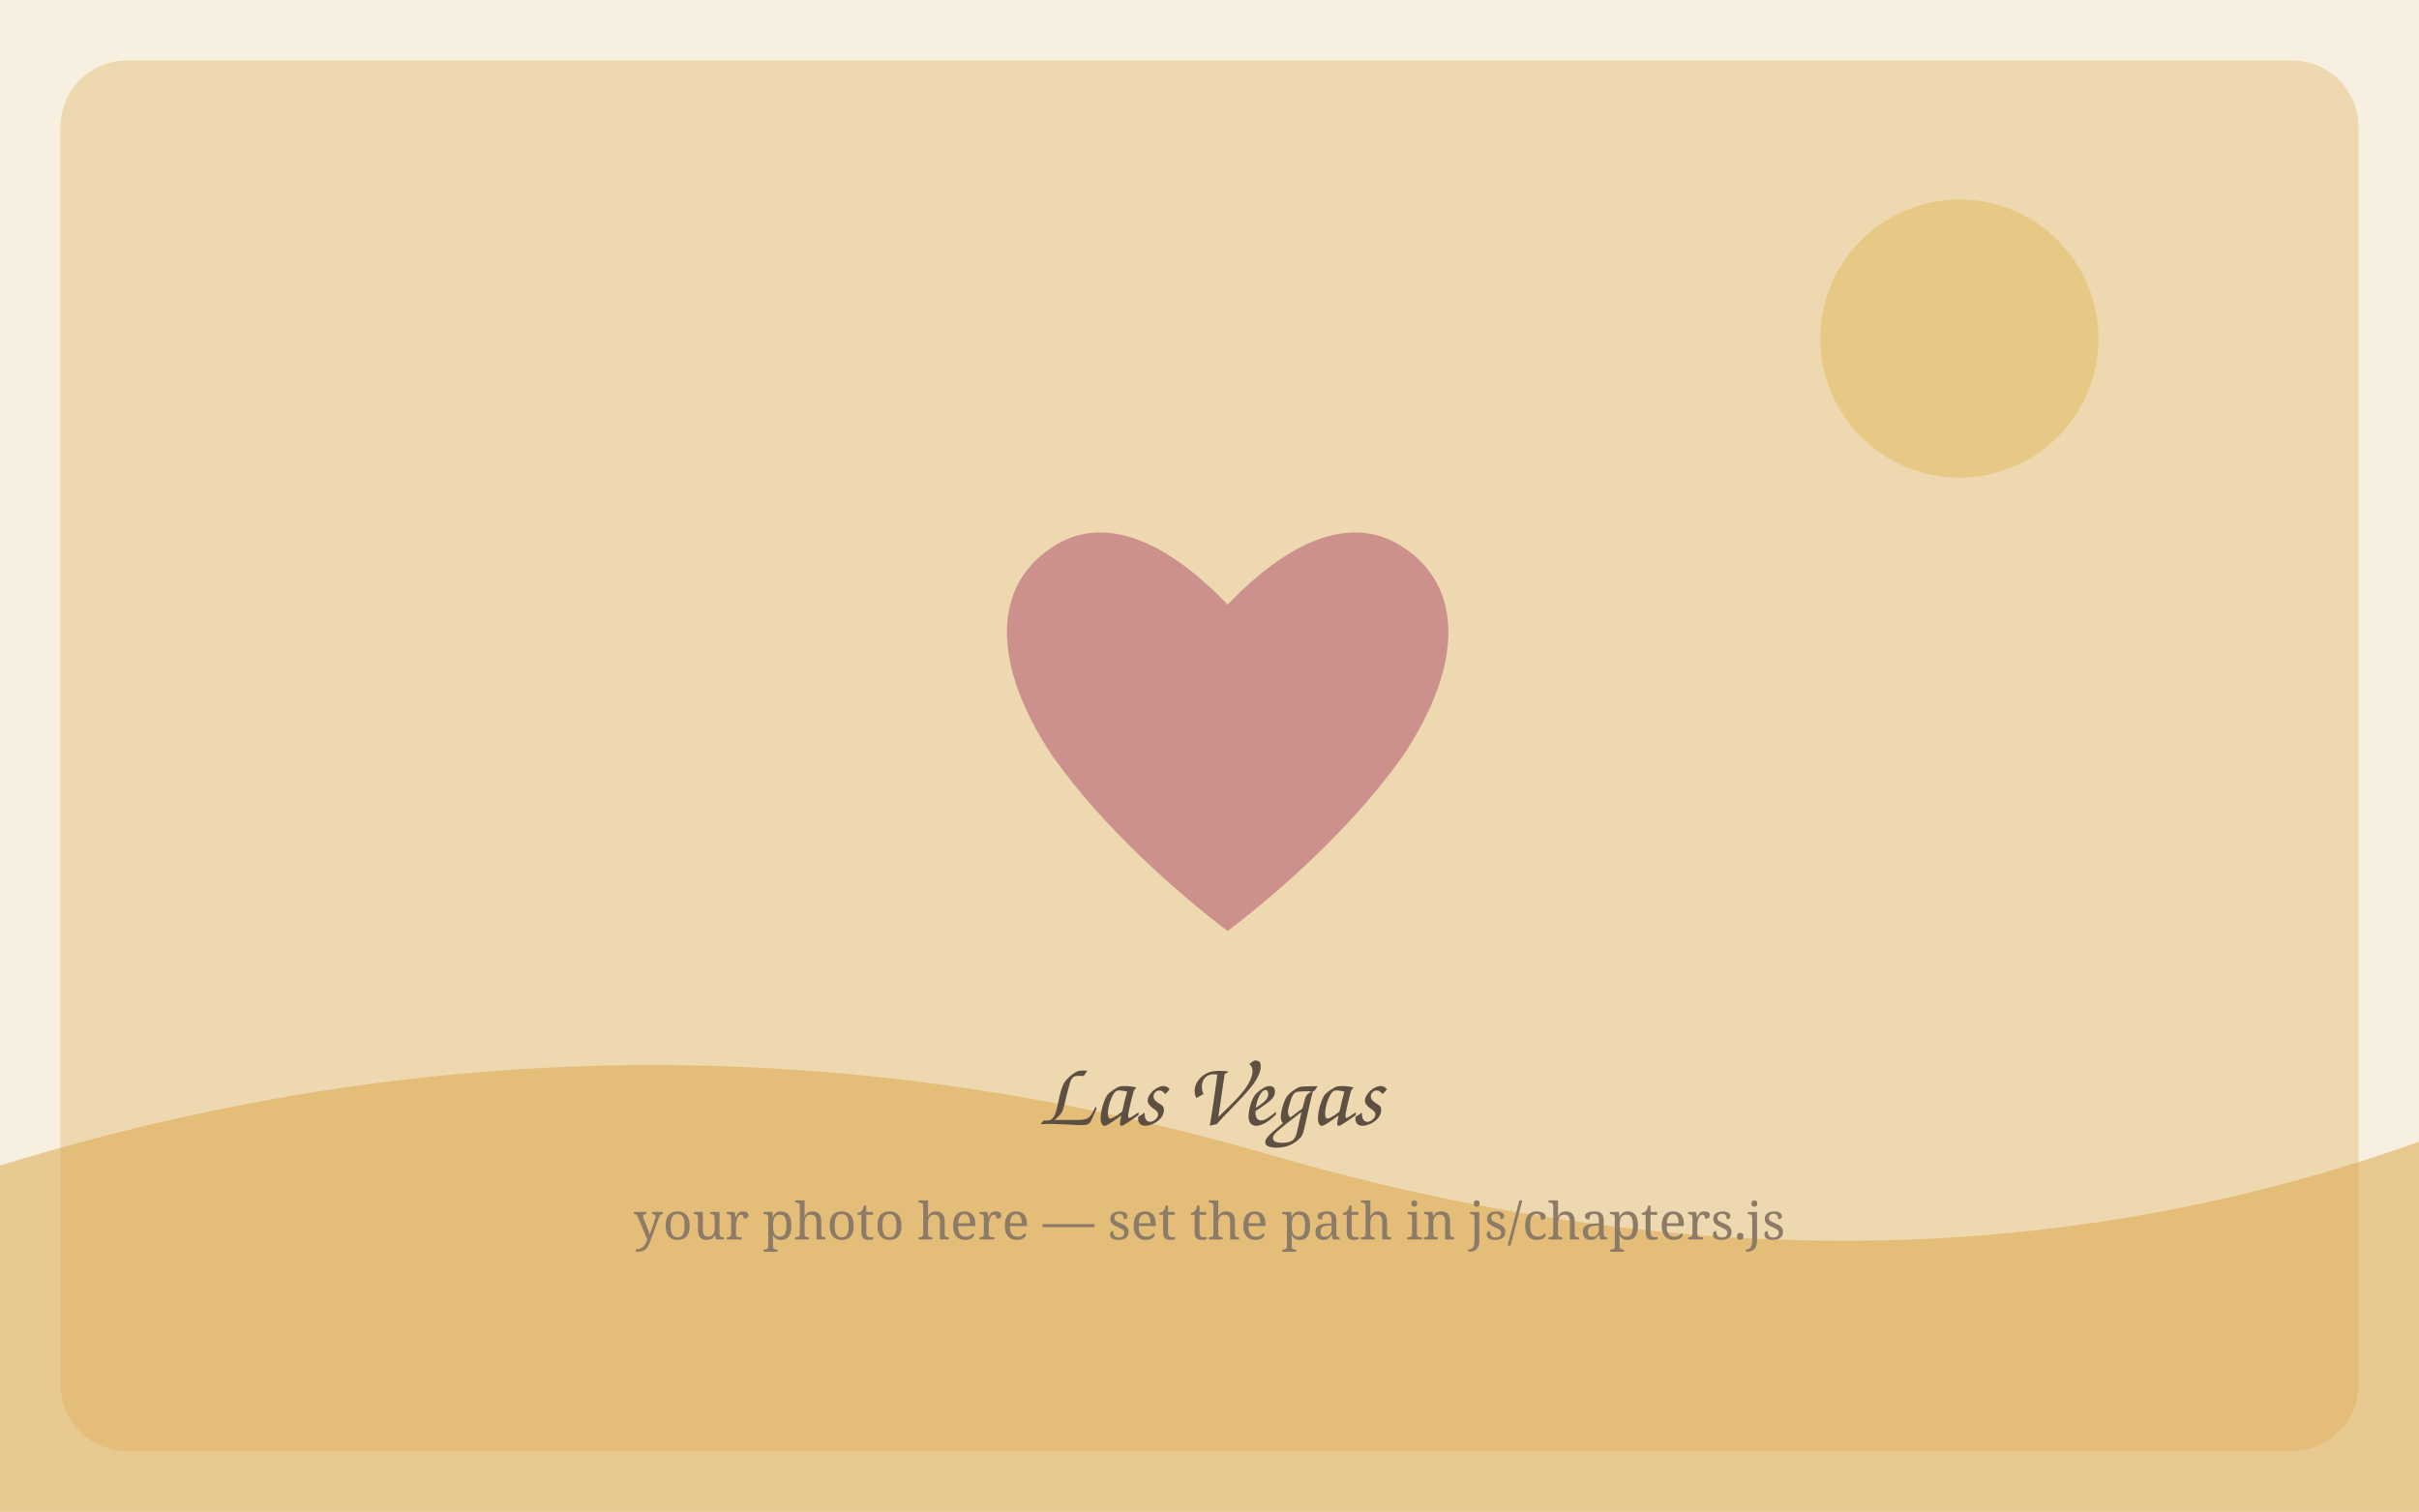
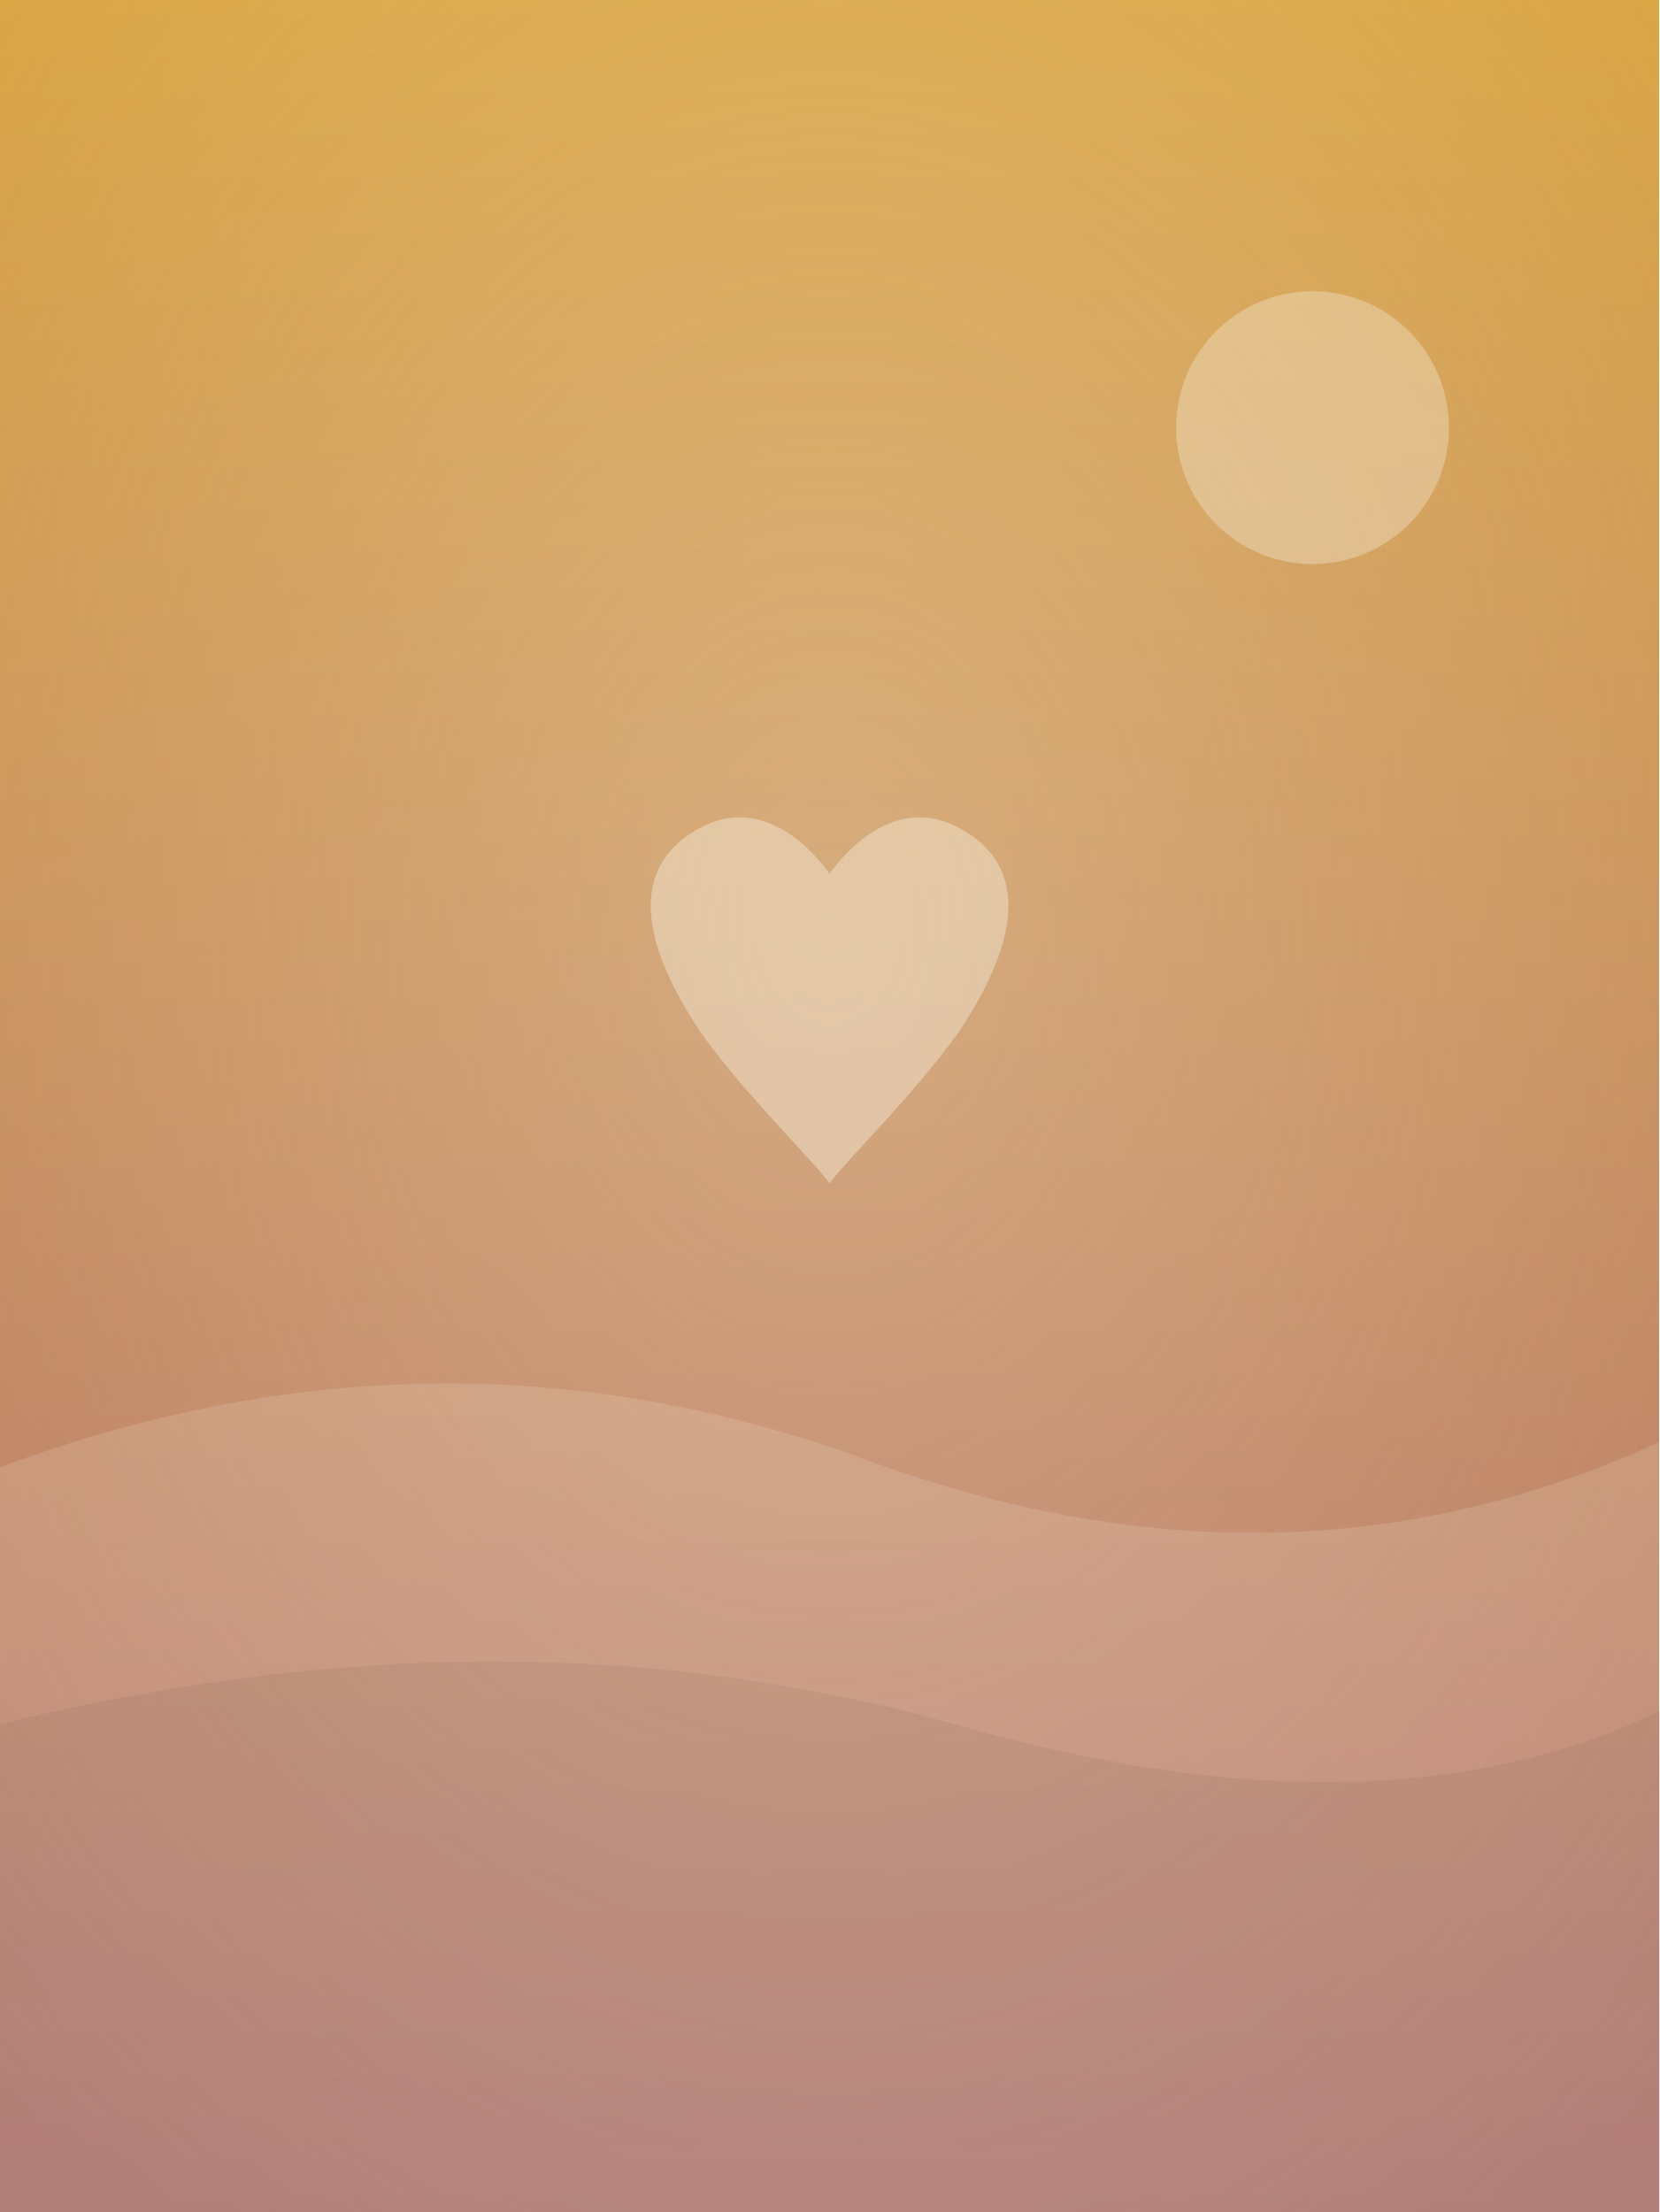
- <svg xmlns="http://www.w3.org/2000/svg" viewBox="0 0 800 500" width="800" height="500">
-   <rect width="800" height="500" fill="#F7F0E1" />
-   <rect x="20" y="20" width="760" height="460" rx="22" fill="#D9A441" opacity="0.32" />
-   <circle cx="648" cy="112" r="46" fill="#E8C67E" opacity="0.85" />
-   <path d="M -20 392 Q 200 318 420 382 T 830 366 L 830 520 L -20 520 Z" fill="#D9A441" opacity="0.5" />
-   <path d="M 348 250 C 328 220 328 194 348 181 C 363 171 383 176 406 200 C 429 176 449 171 464 181 C 484 194 484 220 464 250 C 447 274 423 295 406 308 C 389 295 365 274 348 250 Z" fill="#C98A8A" opacity="0.9" />
-   <text x="400" y="372" text-anchor="middle" font-family="Bradley Hand, Chalkboard SE, cursive" font-size="31" fill="#5D4F41">Las Vegas</text>
-   <text x="400" y="410" text-anchor="middle" font-family="Georgia, serif" font-size="17" fill="#8C7B67">your photo here — set the path in js/chapters.js</text>
+ <svg xmlns="http://www.w3.org/2000/svg" viewBox="0 0 900 1200" width="900" height="1200">
+   <defs>
+     <linearGradient id="g" x1="0" y1="0" x2="0" y2="1">
+       <stop offset="0%" stop-color="#D9A441" />
+       <stop offset="100%" stop-color="#B06E6E" />
+     </linearGradient>
+     <radialGradient id="v" cx="50%" cy="42%" r="72%">
+       <stop offset="0%" stop-color="#F7F0E1" stop-opacity="0.30" />
+       <stop offset="100%" stop-color="#F7F0E1" stop-opacity="0" />
+     </radialGradient>
+   </defs>
+   <rect width="900" height="1200" fill="url(#g)" />
+   <rect width="900" height="1200" fill="url(#v)" />
+   <circle cx="712" cy="232" r="74" fill="#F7F0E1" opacity="0.34" />
+   <path d="M -40 812 Q 220 700 470 792 T 940 762 L 940 1240 L -40 1240 Z" fill="#F7F0E1" opacity="0.16" />
+   <path d="M -40 946 Q 260 862 520 936 T 940 906 L 940 1240 L -40 1240 Z" fill="#5D4F41" opacity="0.10" />
+   <path d="M 380 560 C 344 506 344 468 380 449 C 402 437 428 444 450 474 C 472 444 498 437 520 449 C 556 468 556 506 520 560 C 494 596 462 626 450 642 C 438 626 406 596 380 560 Z" fill="#F7F0E1" opacity="0.42" />
</svg>
